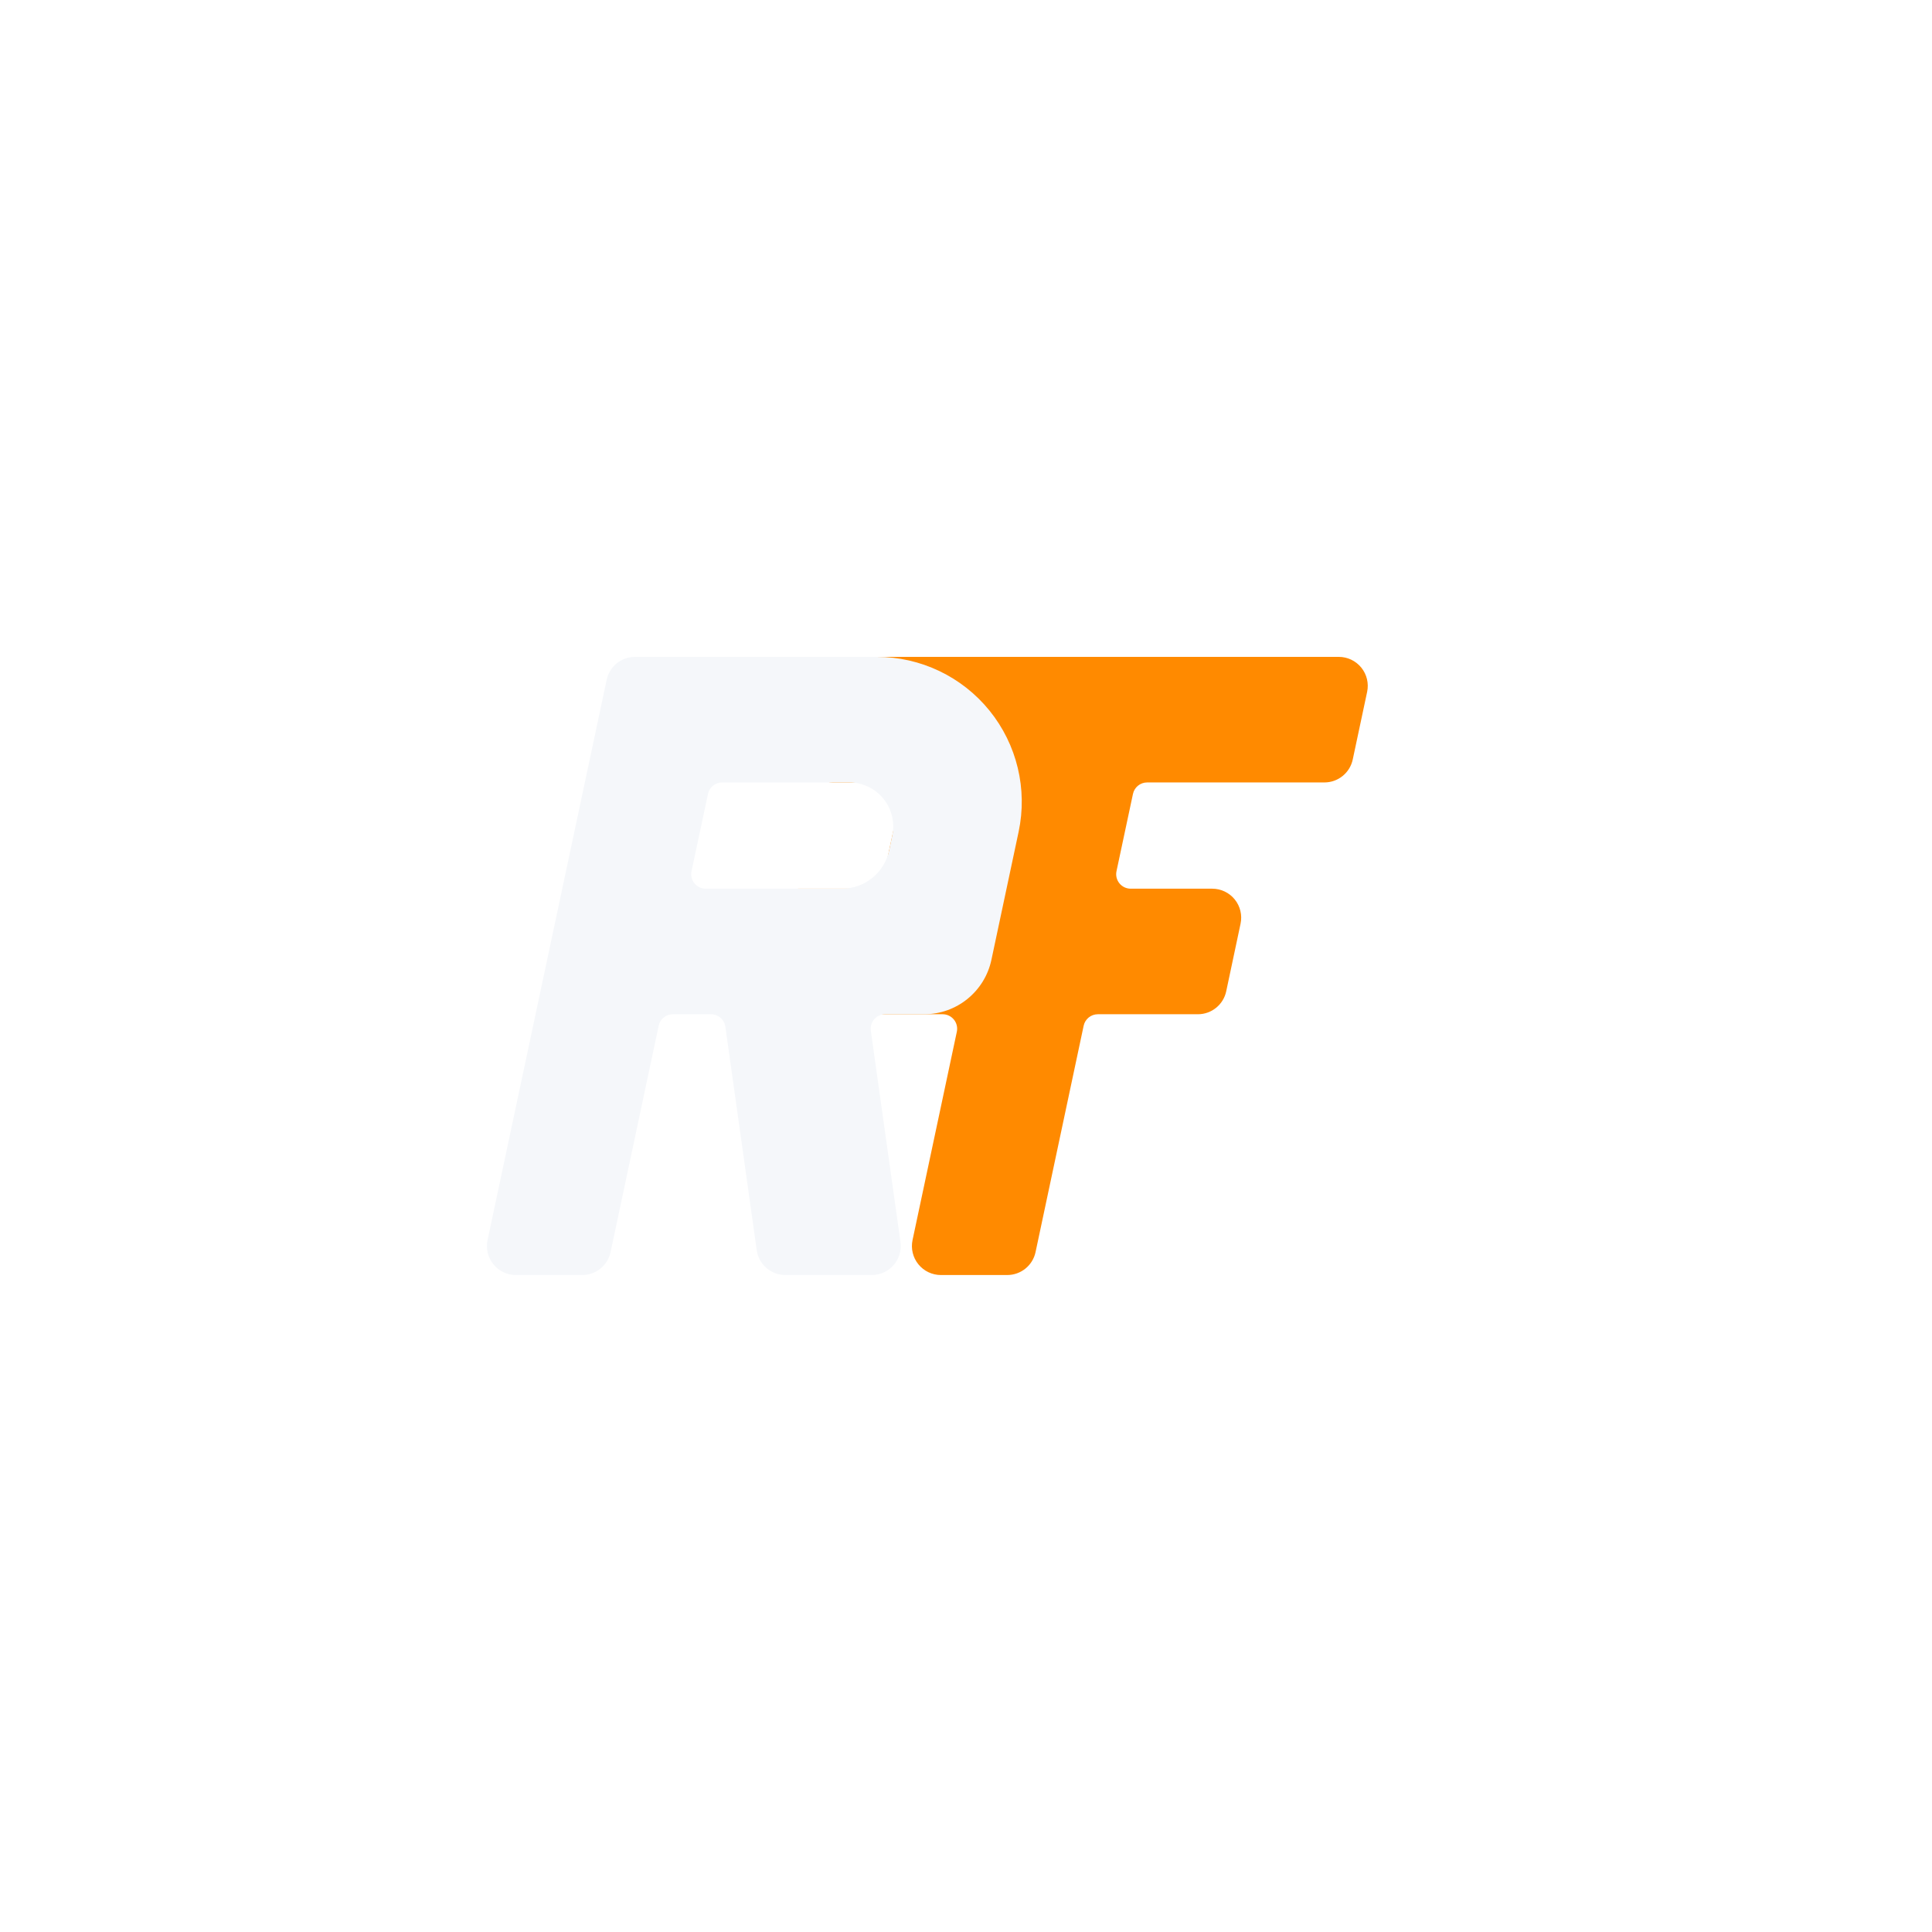
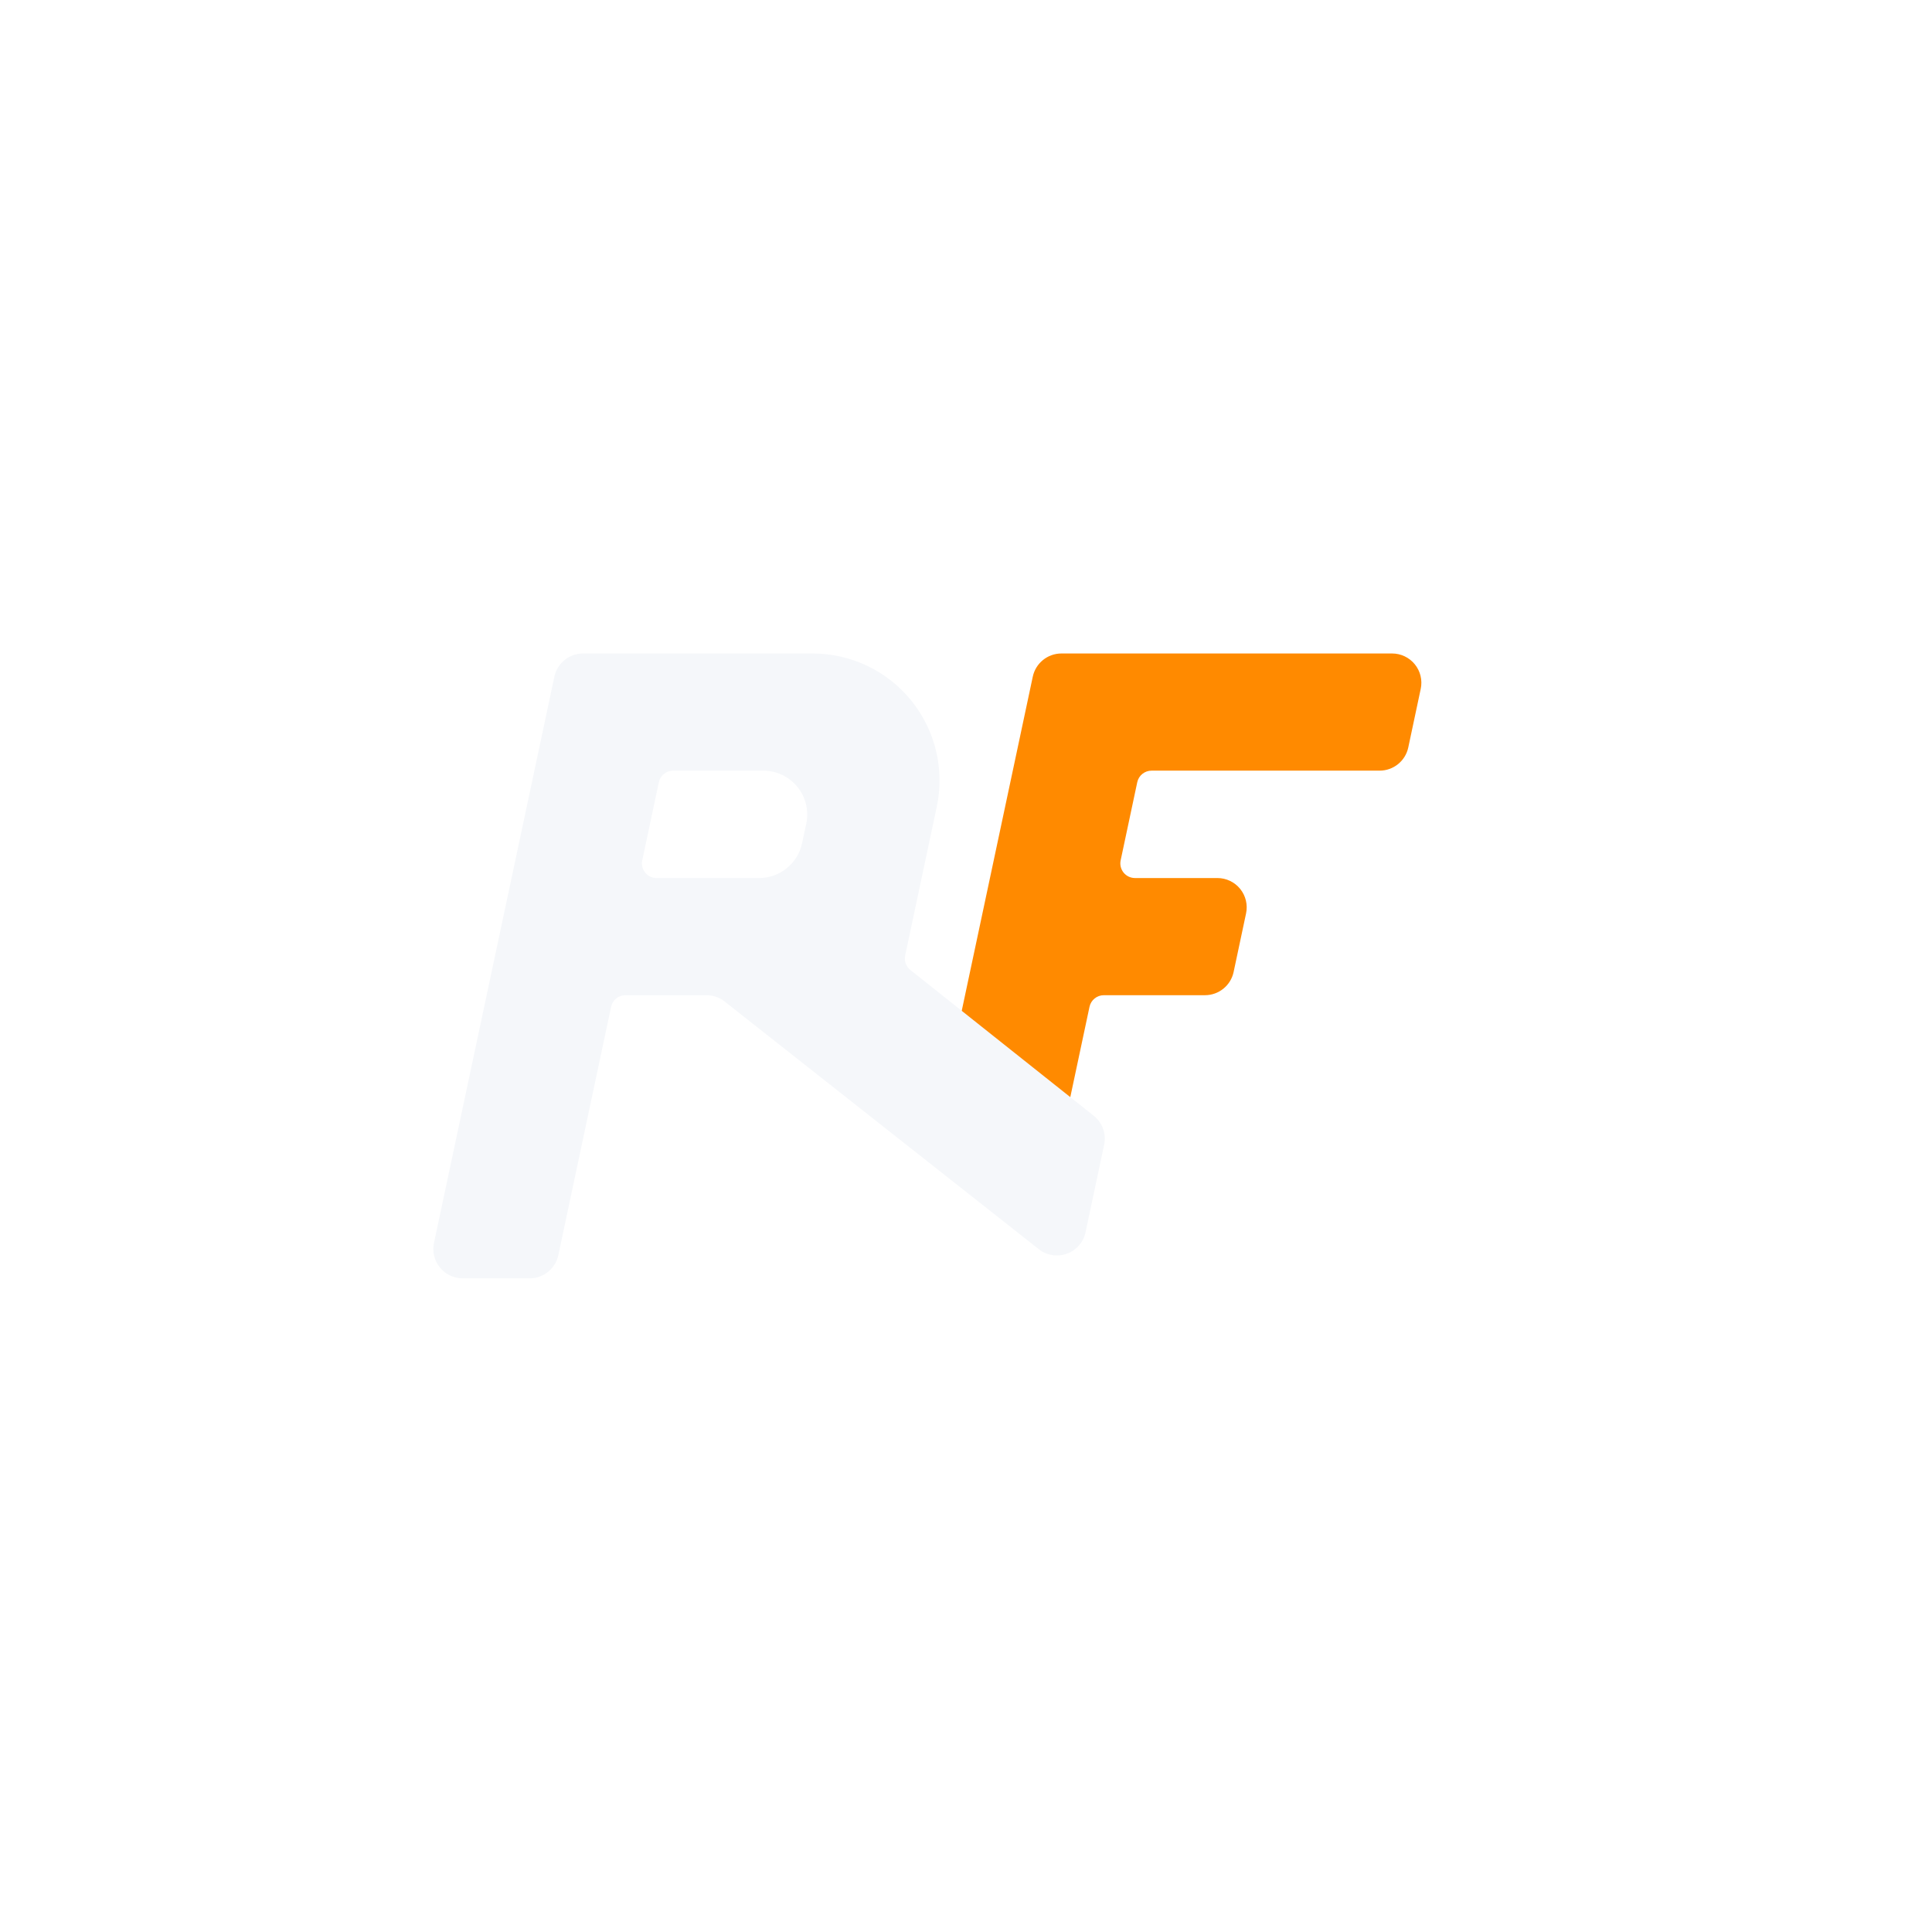
<svg xmlns="http://www.w3.org/2000/svg" viewBox="0 0 108.00 108.00" width="108.00" height="108.00" role="img" aria-label="RepForge adaptive icon foreground">
-   <g transform="translate(26.84 36.72) scale(0.26996)">
-     <path fill="#FF8A00" d="M70.20 4.75A6.00 6.00 0 0 1 76.07 0.00L177.80 0.00A6.00 6.00 0 0 1 183.67 7.25L180.69 21.25A6.00 6.00 0 0 1 174.82 26.00L138.11 26.00A3.00 3.00 0 0 0 135.18 28.38L131.77 44.38A3.00 3.00 0 0 0 134.71 48.00L151.60 48.00A6.00 6.00 0 0 1 157.46 55.25L154.49 69.25A6.00 6.00 0 0 1 148.62 74.00L127.91 74.00A3.00 3.00 0 0 0 124.97 76.38L115.01 123.25A6.00 6.00 0 0 1 109.14 128.00L95.41 128.00A6.00 6.00 0 0 1 89.54 120.75L98.71 77.62A3.00 3.00 0 0 0 95.77 74.00L62.89 74.00A6.00 6.00 0 0 1 57.02 66.75L59.99 52.75A6.00 6.00 0 0 1 65.86 48.00L80.58 48.00A3.00 3.00 0 0 0 83.51 45.62L86.91 29.62A3.00 3.00 0 0 0 83.98 26.00L73.09 26.00A6.00 6.00 0 0 1 67.22 18.75Z" />
-     <path fill="#F5F7FA" fill-rule="nonzero" d="M26.20 4.75A6.00 6.00 0 0 1 32.07 0.00L82.16 0.00A30.00 30.00 0 0 1 111.50 36.24L105.87 62.73A14.23 14.23 0 0 1 91.96 74.00L83.87 74.00A3.00 3.00 0 0 0 80.90 77.42L87.04 121.17A6.00 6.00 0 0 1 81.10 128.00L63.22 128.00A6.00 6.00 0 0 1 57.27 122.83L50.78 76.58A3.00 3.00 0 0 0 47.81 74.00L39.91 74.00A3.00 3.00 0 0 0 36.97 76.38L27.01 123.25A6.00 6.00 0 0 1 21.14 128.00L7.41 128.00A6.00 6.00 0 0 1 1.54 120.75ZM50.11 26.00A3.00 3.00 0 0 0 47.18 28.38L43.77 44.38A3.00 3.00 0 0 0 46.71 48.00L74.91 48.00A10.00 10.00 0 0 0 84.69 40.08L85.34 36.99A9.10 9.10 0 0 0 76.45 26.00Z" />
+   <g transform="translate(23.84 36.53) scale(0.27289)">
+     <path fill="#FF8A00" d="M124.20 4.75A6.00 6.00 0 0 1 130.07 0.00L197.80 0.00A6.00 6.00 0 0 1 203.67 7.25L201.12 19.25A6.00 6.00 0 0 1 195.25 24.00L148.54 24.00A3.00 3.00 0 0 0 145.60 26.38L142.20 42.38A3.00 3.00 0 0 0 145.13 46.00L162.02 46.00A6.00 6.00 0 0 1 167.89 53.25L165.34 65.25A6.00 6.00 0 0 1 159.47 70.00L138.76 70.00A3.00 3.00 0 0 0 135.82 72.38L131.01 95.00L105.01 95.00Z" />
+     <path fill="#F5F7FA" fill-rule="nonzero" d="M26.20 4.75A6.00 6.00 0 0 1 32.07 0.00L79.10 0.00A26.00 26.00 0 0 1 104.53 31.41L98.06 61.86A3.00 3.00 0 0 0 99.13 64.84L136.68 94.69A6.00 6.00 0 0 1 138.82 100.63L135.01 118.56A6.00 6.00 0 0 1 125.42 122.02L61.08 71.29A6.00 6.00 0 0 0 57.36 70.00L40.76 70.00A3.00 3.00 0 0 0 37.82 72.38L27.01 123.25A6.00 6.00 0 0 1 21.14 128.00L7.41 128.00A6.00 6.00 0 0 1 1.54 120.75ZM50.54 24.00A3.00 3.00 0 0 0 47.60 26.38L44.20 42.38A3.00 3.00 0 0 0 47.13 46.00L68.14 46.00A9.00 9.00 0 0 0 76.94 38.87L77.80 34.87A9.00 9.00 0 0 0 68.99 24.00Z" />
  </g>
</svg>
